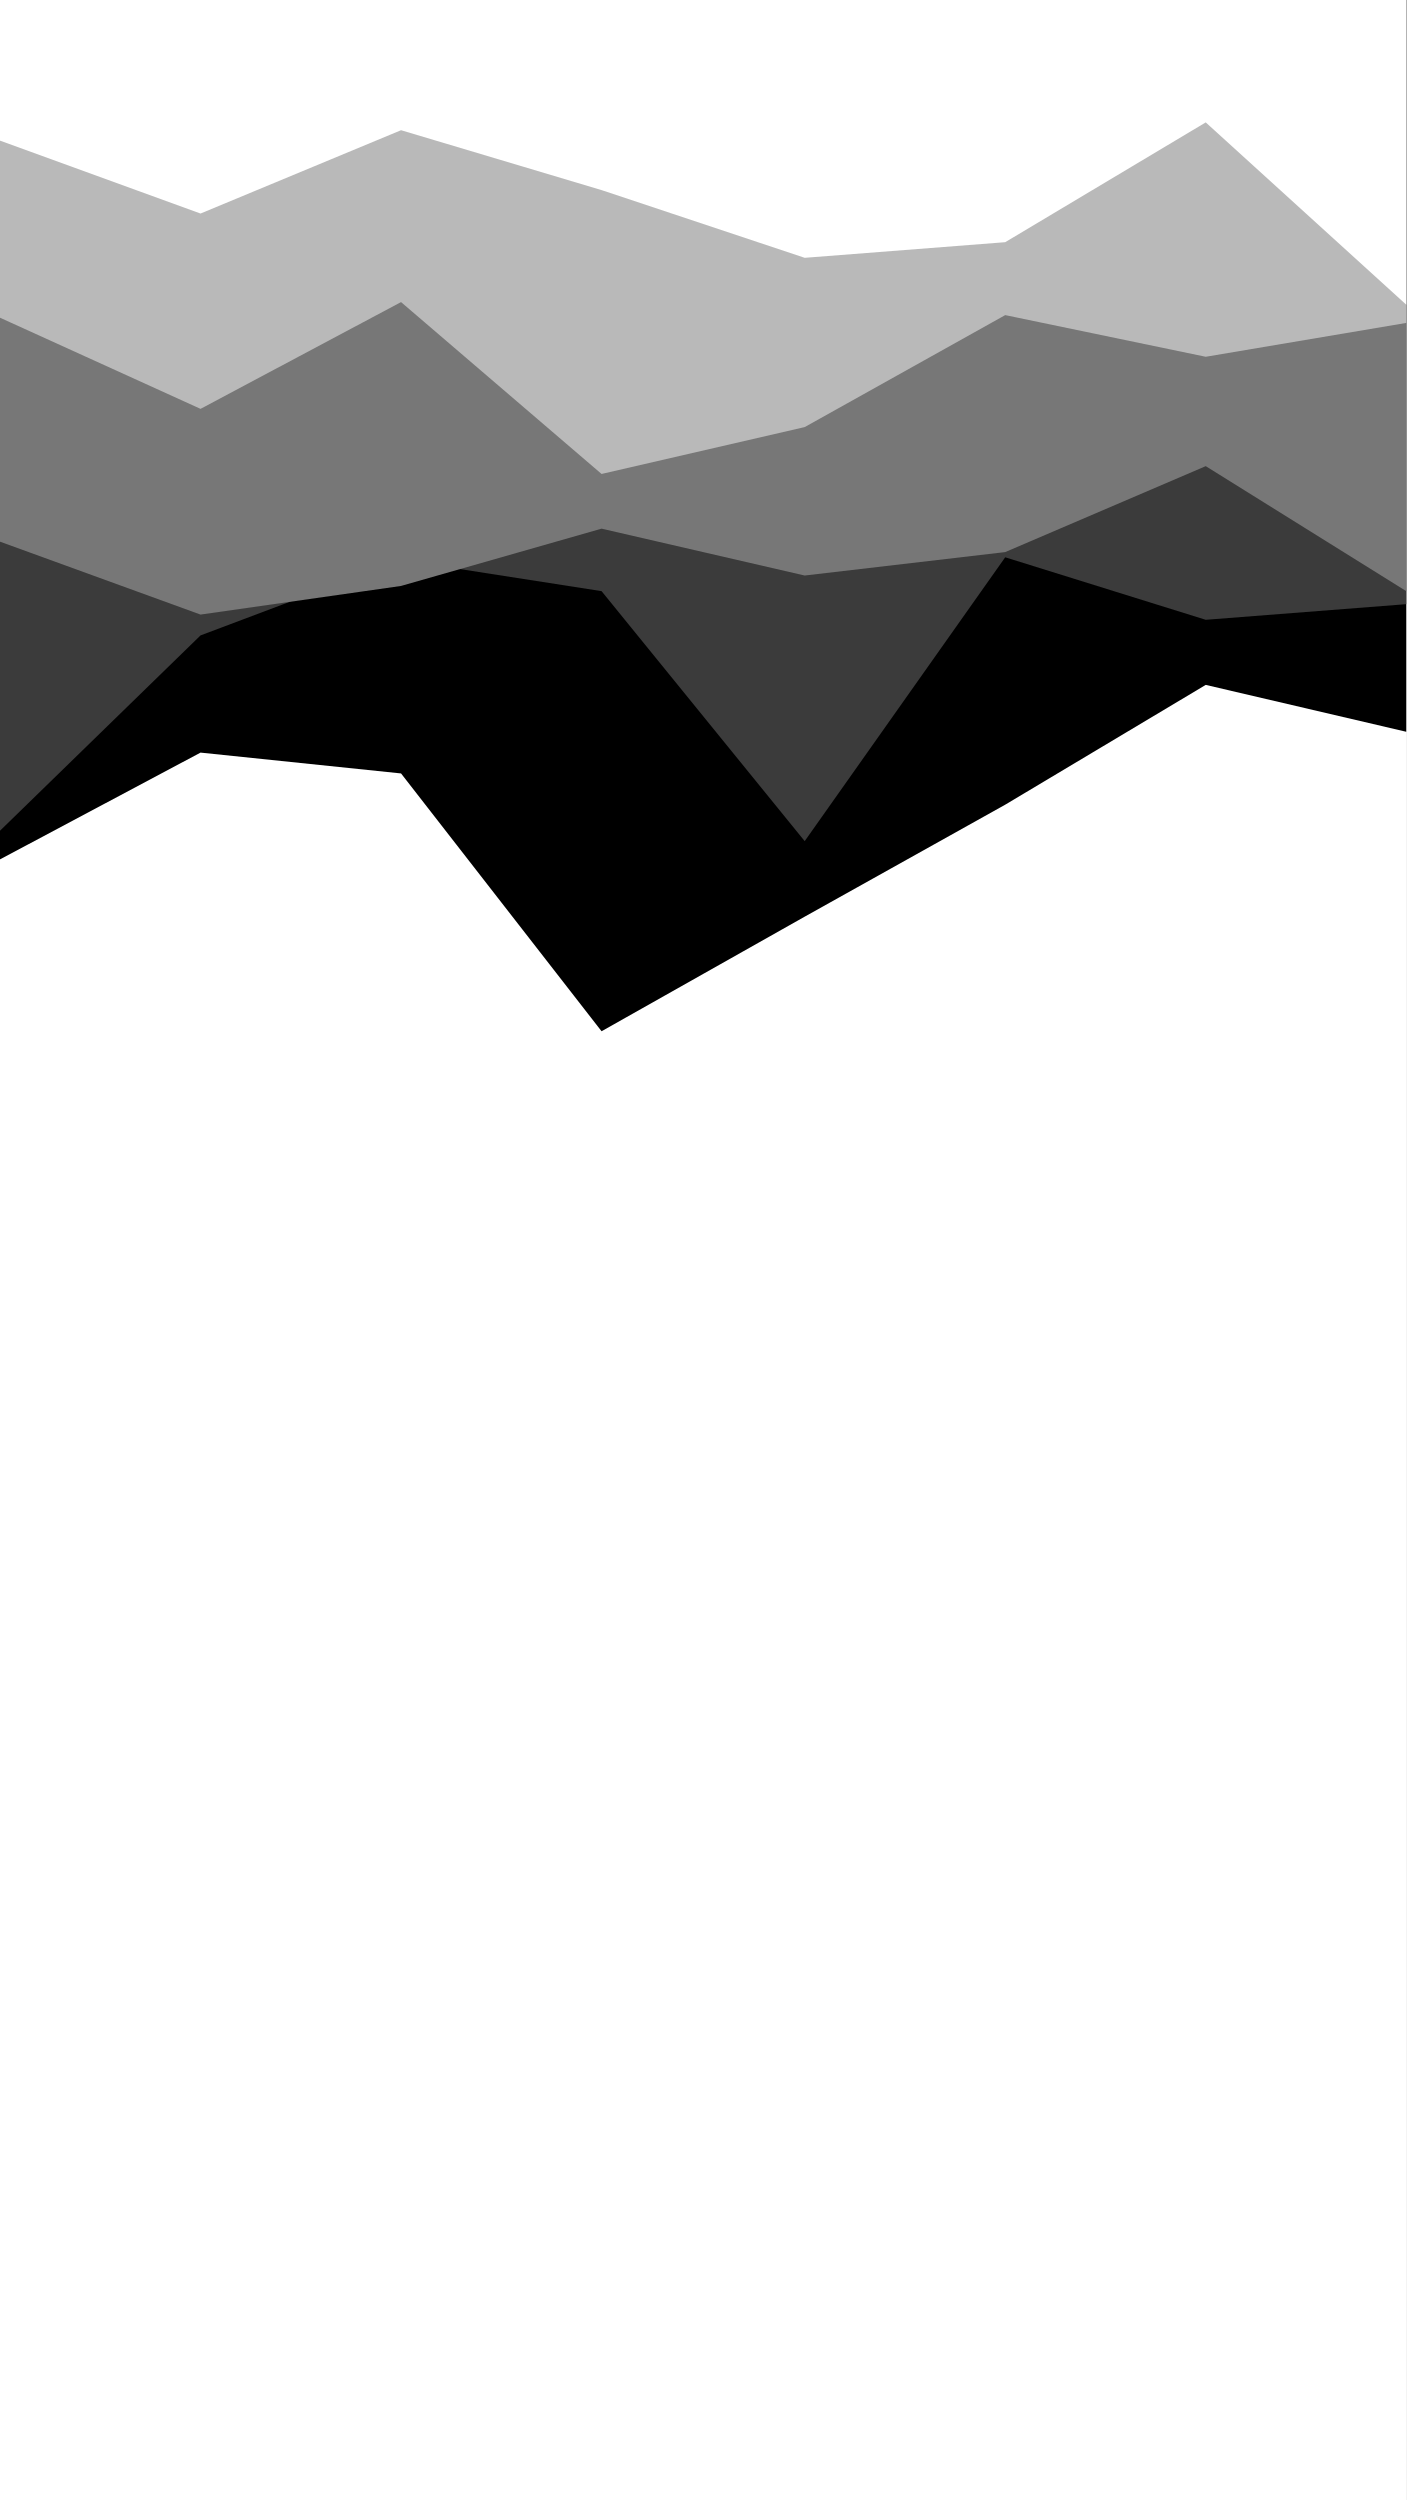
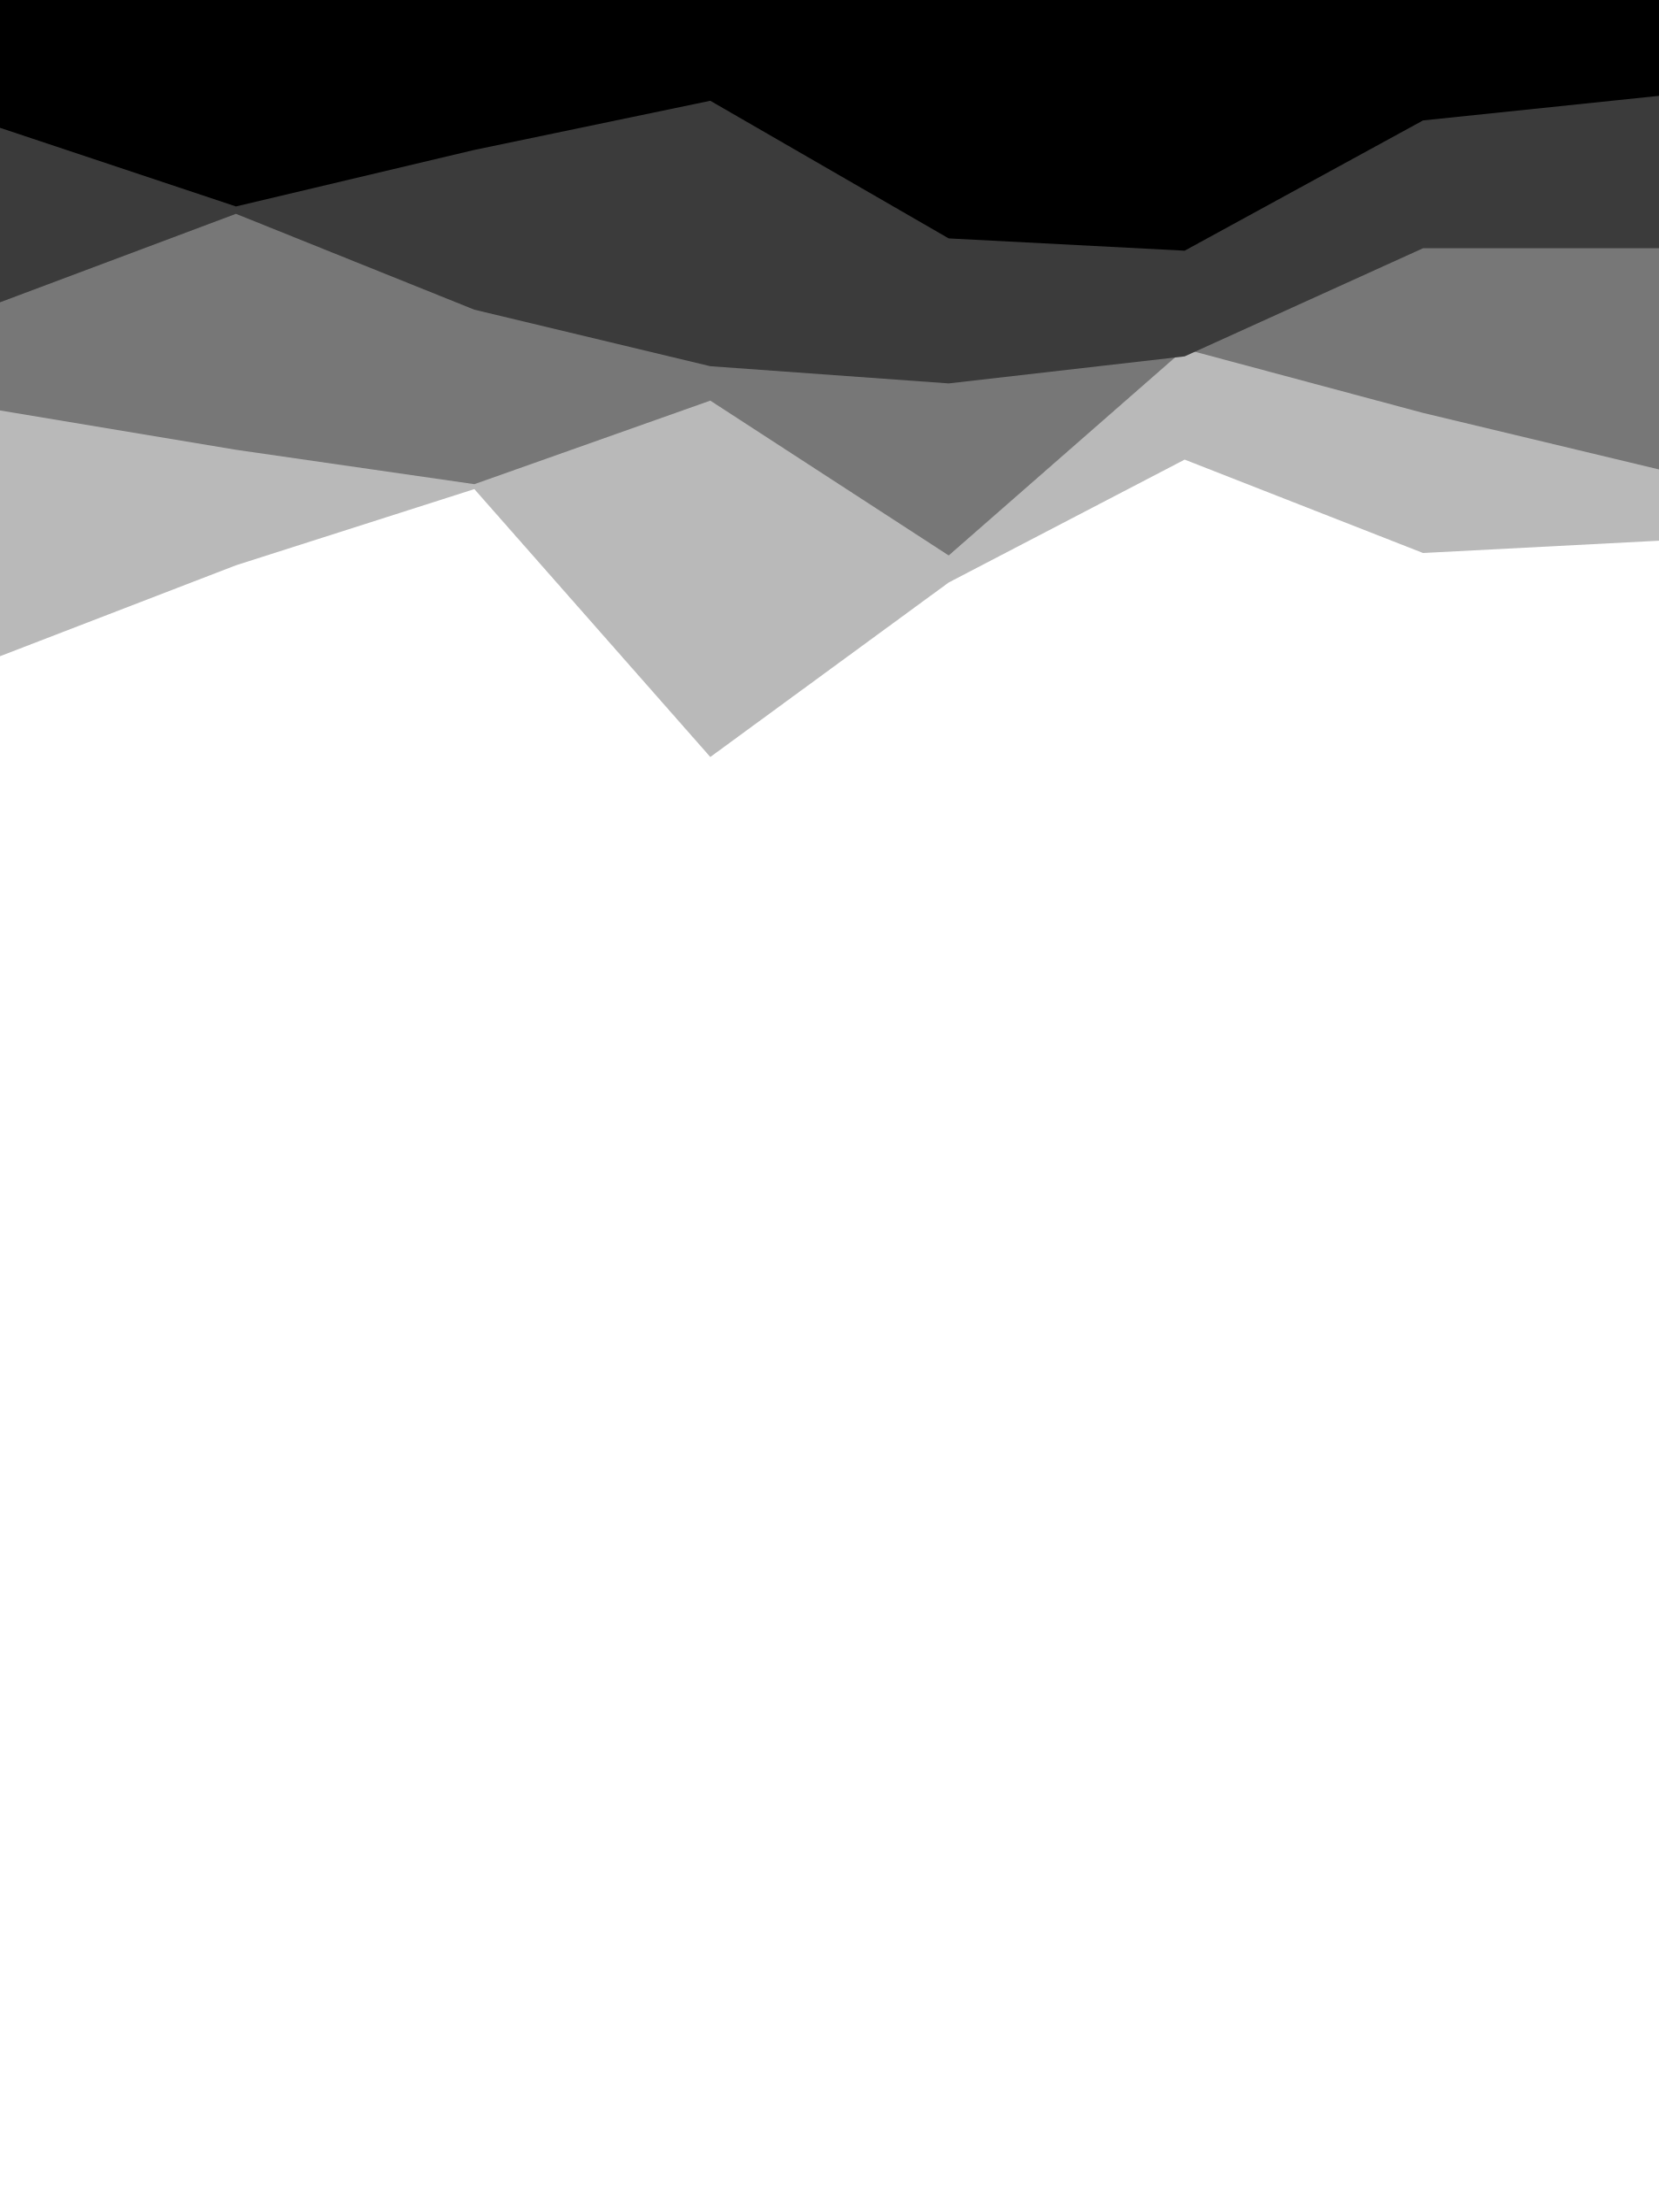
- <svg xmlns="http://www.w3.org/2000/svg" id="visual" viewBox="0 0 540 960" width="540" height="960" version="1.1">
-   <rect x="0" y="0" width="540" height="960" fill="#fff" />
-   <path d="M0 330L77 289L154 297L231 396L309 352L386 309L463 263L540 281L540 0L463 0L386 0L309 0L231 0L154 0L77 0L0 0Z" fill="#000000" />
-   <path d="M0 319L77 244L154 215L231 227L309 323L386 214L463 238L540 232L540 0L463 0L386 0L309 0L231 0L154 0L77 0L0 0Z" fill="#3b3b3b" />
-   <path d="M0 208L77 236L154 225L231 203L309 221L386 212L463 179L540 227L540 0L463 0L386 0L309 0L231 0L154 0L77 0L0 0Z" fill="#777777" />
-   <path d="M0 122L77 157L154 116L231 182L309 164L386 121L463 137L540 124L540 0L463 0L386 0L309 0L231 0L154 0L77 0L0 0Z" fill="#b9b9b9" />
-   <path d="M0 54L77 82L154 50L231 73L309 99L386 93L463 47L540 117L540 0L463 0L386 0L309 0L231 0L154 0L77 0L0 0Z" fill="#ffffff" />
+ <svg xmlns="http://www.w3.org/2000/svg" id="visual" viewBox="0 0 675 900" width="675" height="900" version="1.1">
+   <rect x="0" y="0" width="675" height="900" fill="#ffffff" />
+   <path d="M0 360L96 229L193 309L289 245L386 319L482 352L579 252L675 281L675 0L579 0L482 0L386 0L289 0L193 0L96 0L0 0Z" fill="#ffffff" />
+   <path d="M0 267L96 230L193 199L289 308L386 237L482 187L579 225L675 220L675 0L579 0L482 0L386 0L289 0L193 0L96 0L0 0Z" fill="#b9b9b9" />
+   <path d="M0 167L96 183L193 197L289 163L386 226L482 142L579 168L675 191L675 0L579 0L482 0L386 0L289 0L193 0L96 0L0 0Z" fill="#777777" />
+   <path d="M0 123L96 87L193 126L289 149L386 156L482 145L579 101L675 101L675 0L579 0L482 0L386 0L289 0L193 0L96 0L0 0Z" fill="#3b3b3b" />
+   <path d="M0 52L96 84L193 61L289 41L386 97L482 102L579 49L675 39L675 0L579 0L482 0L386 0L289 0L193 0L96 0L0 0Z" fill="#000000" />
</svg>
